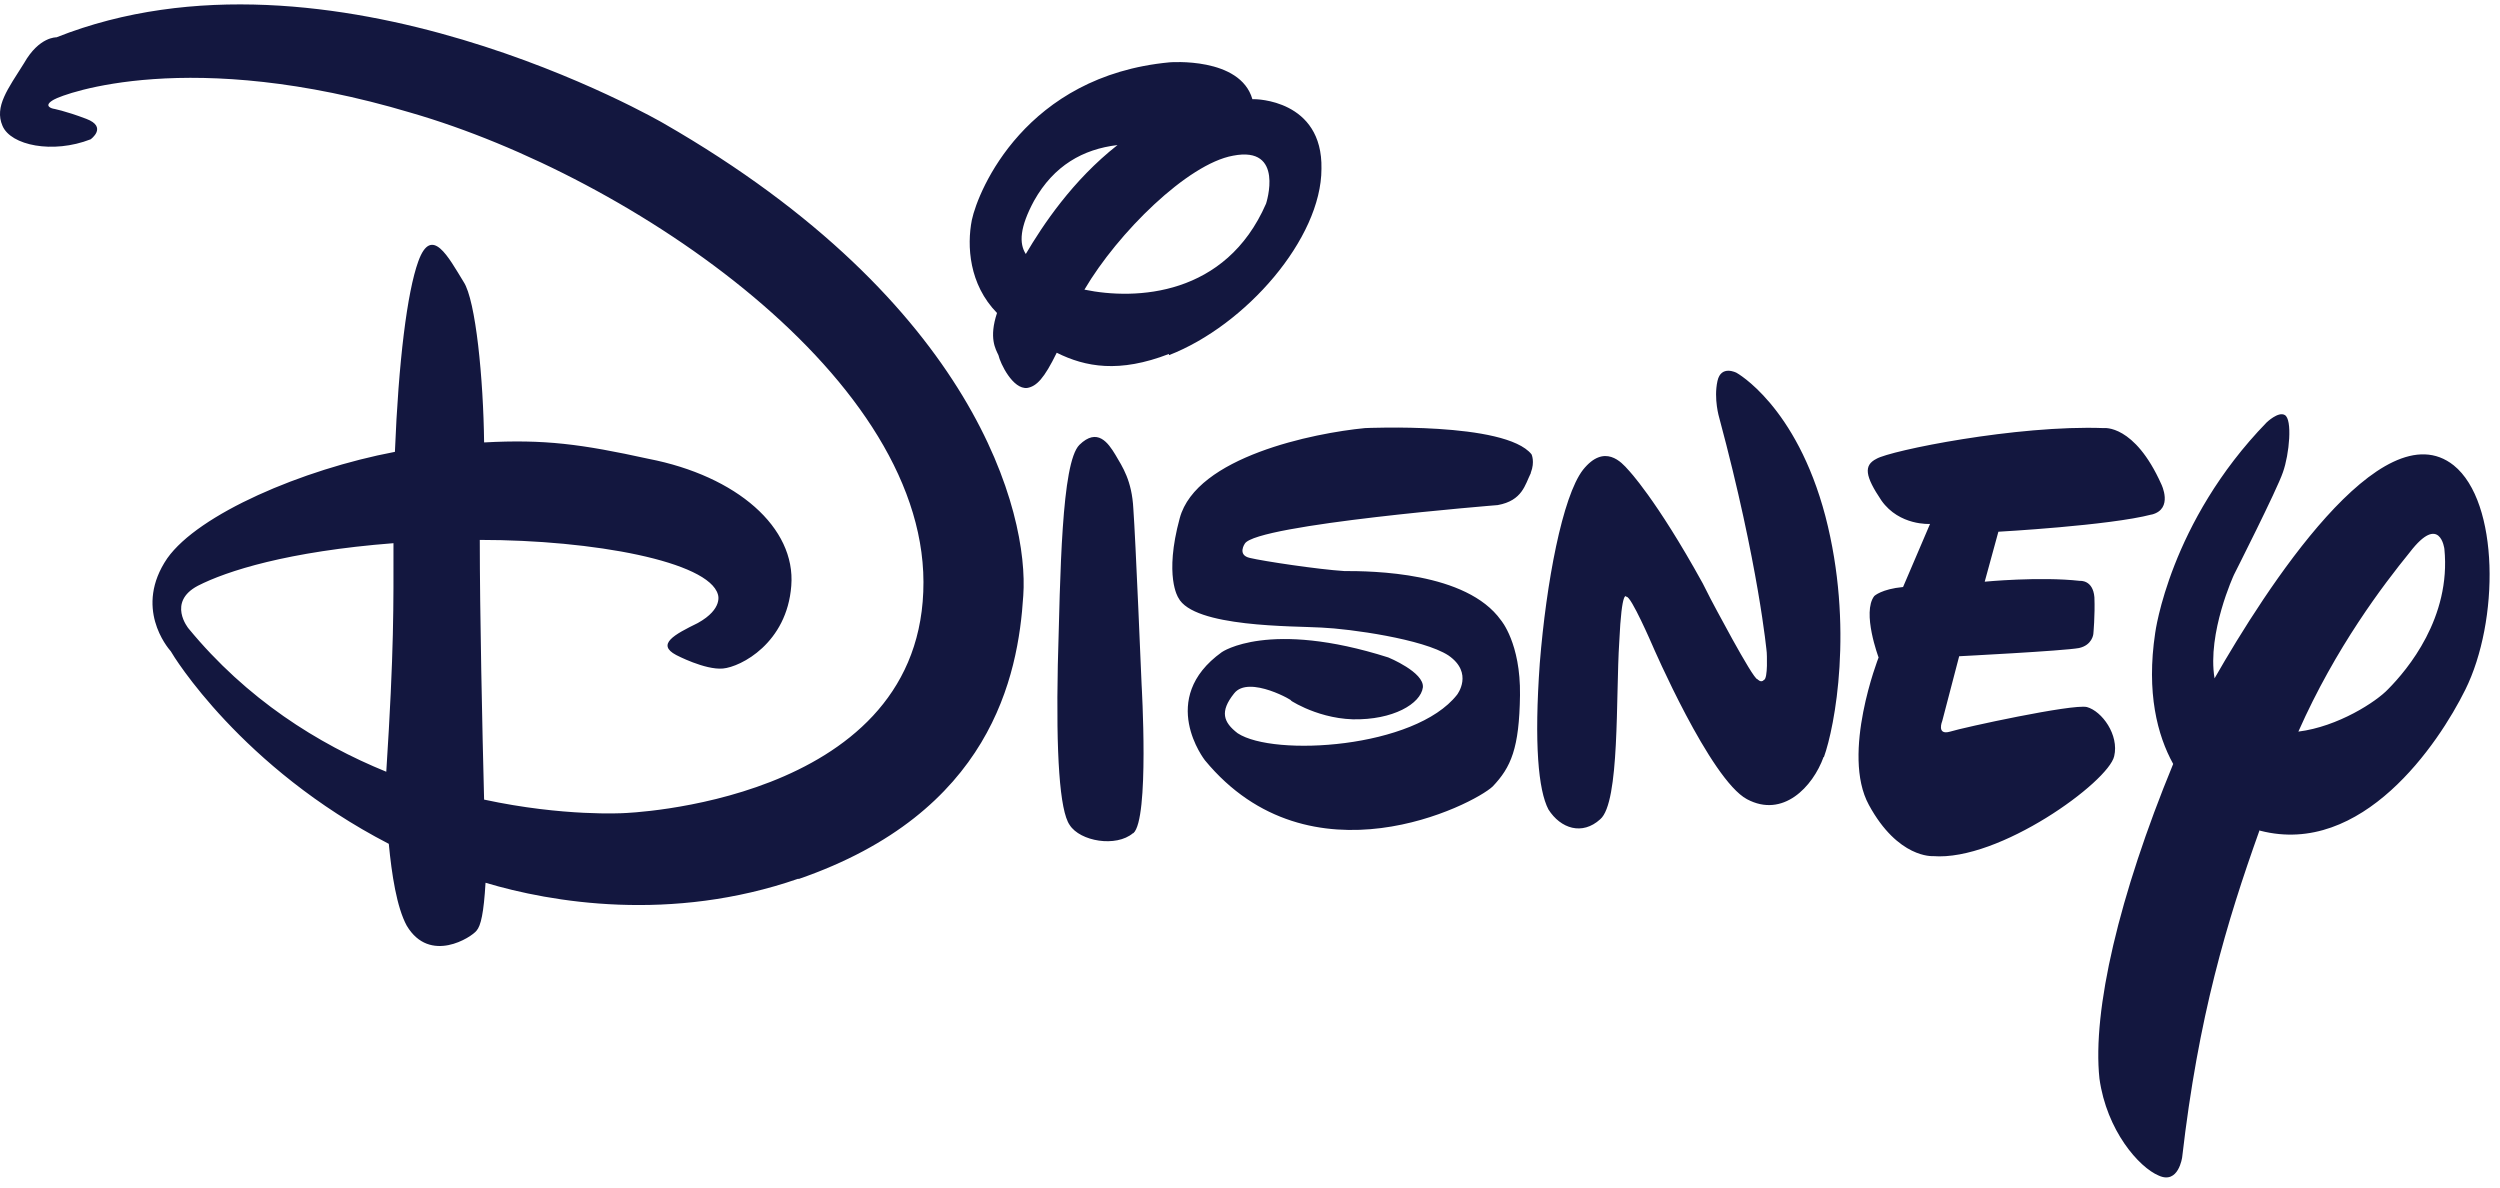
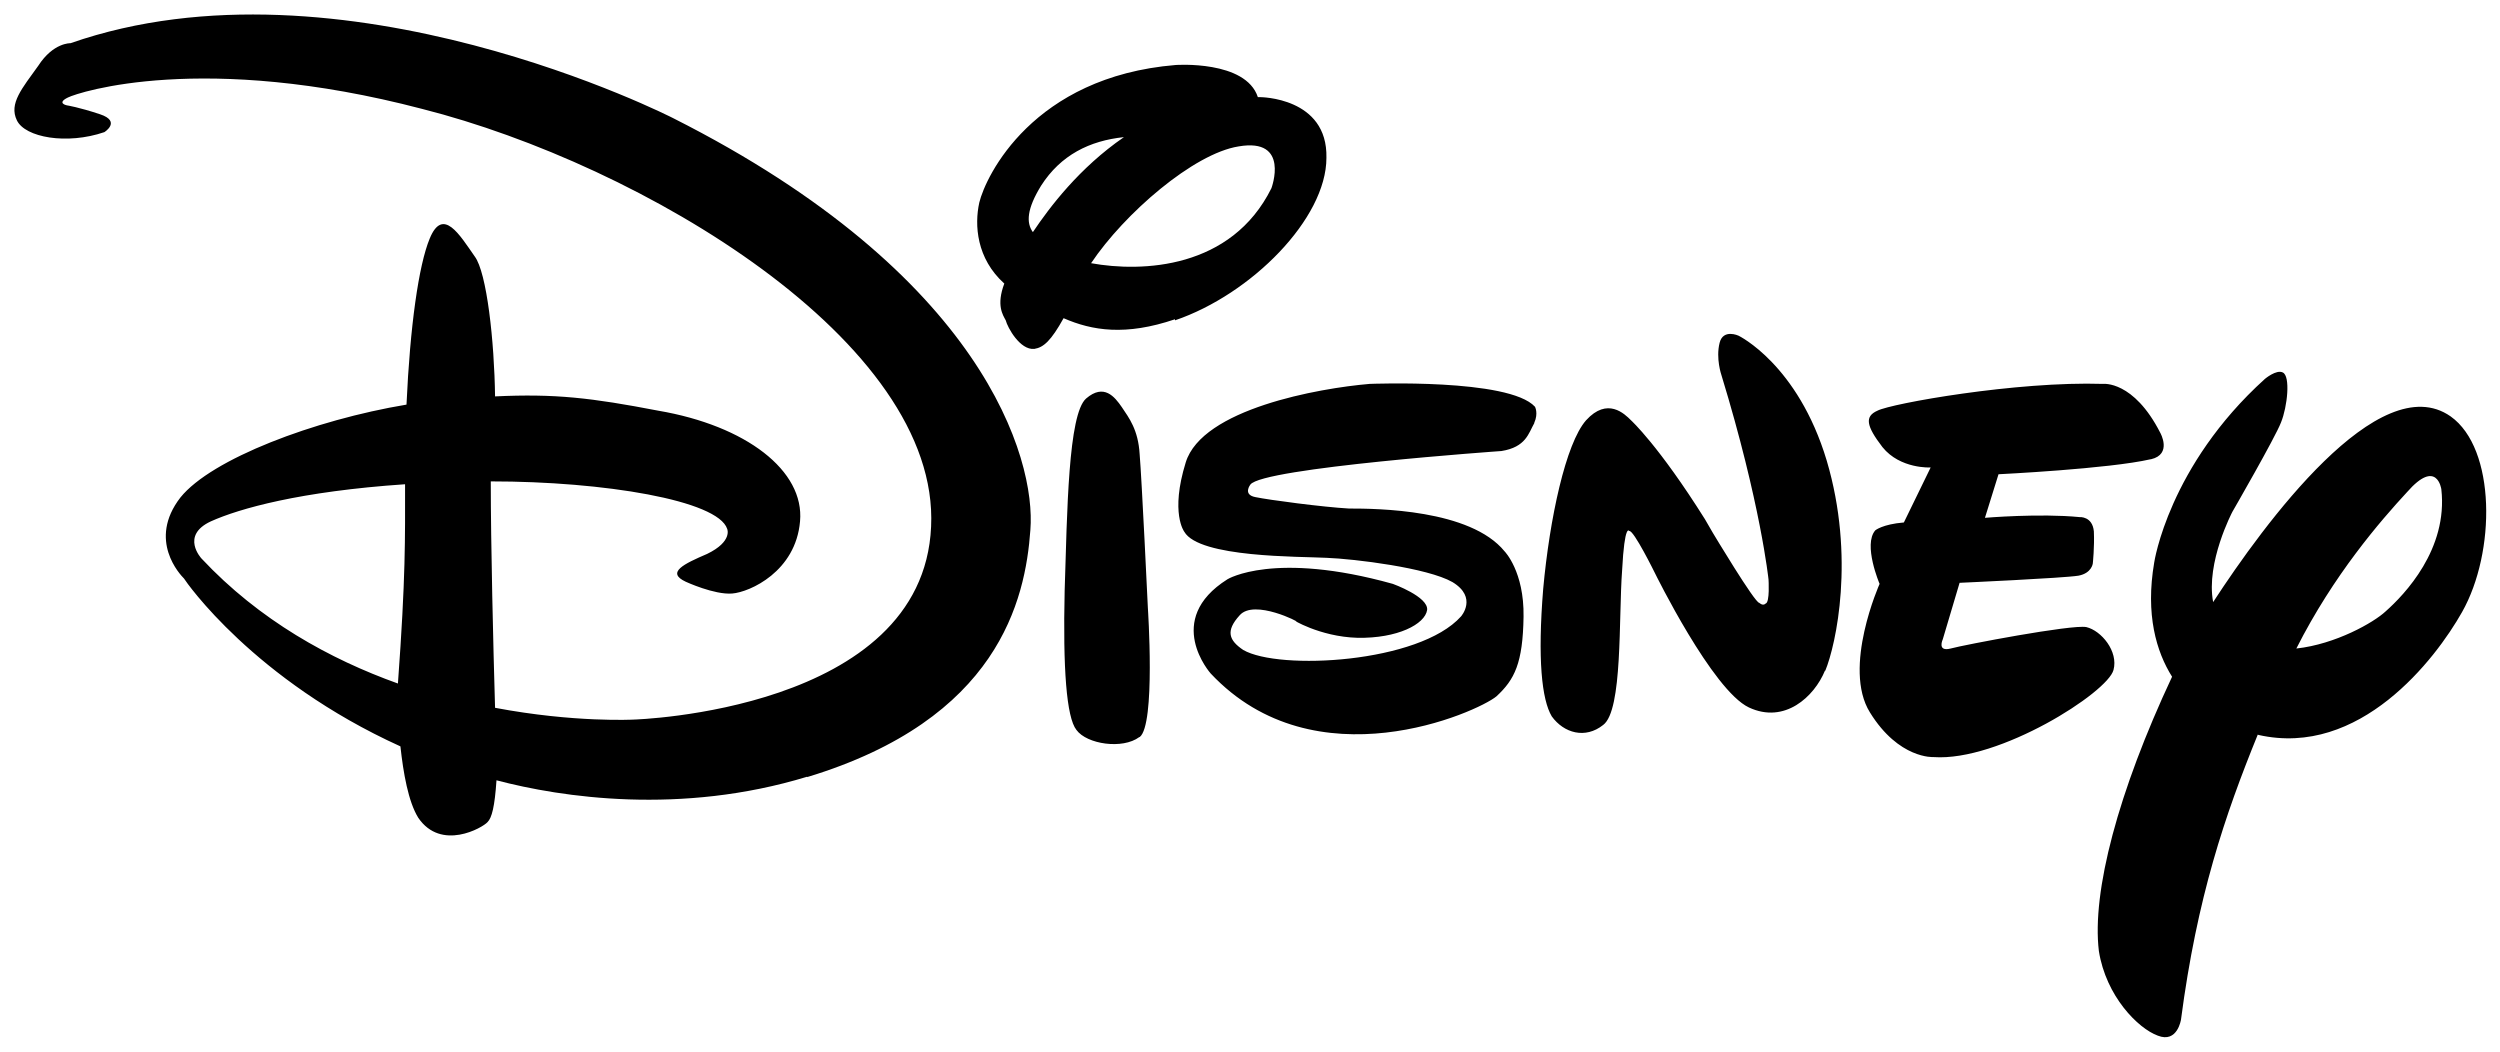
- <svg xmlns="http://www.w3.org/2000/svg" width="139" height="66" viewBox="0 0 139 66" fill="none">
-   <path d="M119.629 28.607C117.289 29.222 111.11 29.564 111.11 29.564L110.35 32.342C110.35 32.342 113.41 32.046 115.65 32.297C115.65 32.297 116.369 32.228 116.449 33.208C116.489 34.209 116.389 35.257 116.389 35.257C116.389 35.257 116.329 35.872 115.59 36.031C114.73 36.191 108.93 36.487 108.93 36.487L107.99 40.085C107.99 40.085 107.65 40.905 108.43 40.677C109.15 40.45 115.23 39.129 116.03 39.311C116.869 39.539 117.829 40.859 117.549 42.044C117.229 43.478 111.15 47.897 107.47 47.6C107.47 47.6 105.53 47.737 103.91 44.754C102.351 41.907 104.45 36.555 104.45 36.555C104.45 36.555 103.51 34.05 104.21 33.139C104.21 33.139 104.61 32.752 105.81 32.638L107.31 29.131C107.31 29.131 105.61 29.245 104.61 27.833C103.69 26.466 103.61 25.874 104.33 25.51C105.09 25.055 112.13 23.62 116.969 23.802C116.969 23.802 118.669 23.574 120.169 26.922C120.169 26.922 120.849 28.288 119.649 28.607M101.391 42.089C100.791 43.752 99.131 45.505 97.131 44.435C95.091 43.342 91.871 35.872 91.871 35.872C91.871 35.872 90.671 33.094 90.431 33.185C90.431 33.185 90.171 32.638 90.031 35.69C89.832 38.719 90.072 44.617 88.972 45.551C87.972 46.462 86.772 46.075 86.092 45.004C85.532 43.934 85.292 41.361 85.612 36.874C85.972 32.388 86.872 27.605 88.012 26.125C89.212 24.622 90.171 25.715 90.531 26.125C90.531 26.125 92.071 27.719 94.671 32.433L95.111 33.299C95.111 33.299 97.471 37.785 97.711 37.762C97.711 37.762 97.911 37.99 98.071 37.808C98.311 37.739 98.231 36.282 98.231 36.282C98.231 36.282 97.791 31.431 95.591 23.233C95.591 23.233 95.271 22.185 95.491 21.183C95.691 20.272 96.551 20.727 96.551 20.727C96.551 20.727 99.871 22.549 101.491 28.698C103.091 34.847 102.011 40.427 101.411 42.089M85.112 26.307C84.792 26.945 84.652 27.833 83.272 28.083C83.272 28.083 69.873 29.154 69.213 30.224C69.213 30.224 68.773 30.862 69.493 31.021C70.253 31.203 73.293 31.659 74.733 31.75C76.293 31.75 81.532 31.796 83.452 34.483C83.452 34.483 84.552 35.758 84.512 38.65C84.472 41.611 84.012 42.659 82.992 43.729C81.932 44.731 72.853 49.377 66.993 42.271C66.993 42.271 64.314 38.855 67.933 36.259C67.933 36.259 70.533 34.437 77.192 36.555C77.192 36.555 79.192 37.375 79.112 38.218C78.992 39.129 77.453 40.04 75.213 39.994C73.053 39.926 71.453 38.742 71.773 38.947C72.073 39.06 69.433 37.489 68.613 38.559C67.813 39.561 68.013 40.154 68.813 40.768C70.813 42.089 78.672 41.611 81.012 38.628C81.012 38.628 81.952 37.421 80.532 36.441C79.132 35.53 75.053 34.961 73.473 34.893C71.973 34.802 66.353 34.893 65.513 33.23C65.513 33.23 64.713 32.046 65.593 28.812C66.513 25.396 73.053 24.075 75.893 23.802C75.893 23.802 83.692 23.438 85.152 25.259C85.152 25.259 85.352 25.669 85.112 26.284M62.994 46.325C62.054 47.122 60.054 46.781 59.474 45.87C58.914 45.073 58.714 41.93 58.814 36.988C58.954 31.932 59.014 25.738 60.014 24.736C61.014 23.756 61.614 24.622 62.014 25.282C62.414 25.965 62.934 26.717 63.014 28.288C63.134 29.883 63.474 38.081 63.474 38.081C63.474 38.081 63.913 45.551 63.014 46.325M64.993 19.68C62.234 20.75 60.354 20.409 58.754 19.612C58.054 21.046 57.634 21.479 57.114 21.57C56.314 21.661 55.614 20.204 55.514 19.748C55.354 19.407 54.974 18.792 55.434 17.402C53.874 15.808 53.754 13.668 54.034 12.233C54.394 10.548 57.034 4.216 65.033 3.465C65.033 3.465 68.953 3.146 69.633 5.515H69.753C69.753 5.515 73.553 5.515 73.473 9.386C73.473 13.258 69.273 18.086 64.993 19.748M68.553 8.657C66.033 9.113 62.154 12.939 60.294 16.104C63.154 16.697 68.153 16.469 70.393 11.322C70.393 11.322 71.453 8.088 68.553 8.657ZM57.494 11.162C56.694 12.643 56.654 13.531 57.034 14.123C57.974 12.529 59.634 10.024 62.134 8.065C60.214 8.293 58.594 9.204 57.494 11.162ZM125.629 46.166C123.789 51.313 122.229 56.528 121.329 64.339C121.329 64.339 121.129 65.865 120.029 65.364C118.929 64.909 117.129 62.859 116.729 59.967C116.329 56.186 117.809 49.81 120.829 42.476C119.949 40.882 119.329 38.514 119.829 35.189C119.829 35.189 120.629 29.04 126.029 23.483C126.029 23.483 126.669 22.868 127.029 23.073C127.469 23.301 127.289 25.259 126.929 26.262C126.609 27.218 124.209 31.955 124.209 31.955C124.209 31.955 122.709 35.189 123.129 37.717C125.969 32.752 132.428 22.686 136.428 25.874C138.968 27.924 138.968 34.528 137.068 38.354C135.568 41.383 131.328 47.646 125.669 46.188M133.988 30.702C132.508 32.524 129.868 35.986 127.789 40.677C129.988 40.404 132.128 39.015 132.788 38.309C133.848 37.238 136.288 34.346 135.908 30.52C135.908 30.52 135.668 28.516 133.988 30.702ZM44.395 48.853C37.316 51.313 30.636 50.174 26.996 49.081C26.896 50.766 26.736 51.472 26.496 51.745C26.216 52.11 23.897 53.613 22.617 51.472C22.057 50.447 21.777 48.603 21.617 46.917C13.417 42.681 9.618 36.441 9.498 36.214C9.298 35.986 7.438 33.777 9.298 31.044C11.038 28.584 16.797 26.102 21.957 25.123C22.157 20.113 22.637 16.241 23.257 14.533C23.997 12.483 24.936 14.305 25.776 15.672C26.456 16.697 26.876 21.092 26.916 24.599C30.276 24.417 32.316 24.69 36.056 25.51C40.975 26.466 44.255 29.336 43.995 32.57C43.755 35.758 41.195 37.079 40.195 37.17C39.195 37.261 37.596 36.419 37.596 36.419C36.476 35.827 37.495 35.28 38.795 34.642C40.235 33.845 39.915 33.048 39.915 33.048C39.395 31.226 33.016 30.019 26.676 30.019C26.676 34.005 26.816 40.609 26.916 44.458C31.356 45.414 34.676 45.209 34.676 45.209C34.676 45.209 50.874 44.685 51.334 32.911C51.834 21.115 35.136 9.819 22.837 6.266C10.558 2.6 3.598 5.196 2.998 5.537C2.338 5.902 2.938 6.038 2.938 6.038C2.938 6.038 3.598 6.152 4.798 6.608C5.998 7.063 5.038 7.746 5.038 7.746C2.938 8.566 0.598 8.088 0.138 6.995C-0.322 5.925 0.438 4.945 1.338 3.51C2.178 2.03 3.138 2.076 3.138 2.076C18.337 -3.959 36.896 6.858 36.896 6.858C54.254 16.833 57.214 28.562 56.894 33.116C56.614 37.603 55.094 45.187 44.395 48.876M10.998 32.57C9.278 33.481 10.478 34.938 10.478 34.938C13.717 38.878 17.677 41.361 21.477 42.909C21.917 36.077 21.877 33.64 21.877 30.201C15.997 30.657 12.597 31.75 10.998 32.57Z" fill="#13173F" />
+ <svg xmlns="http://www.w3.org/2000/svg" class="black" width="700" height="294.4" viewBox="0 0 700 294.423">
+   <path d="M602.2 128.6c-11.7 2.7-42.6 4.2-42.6 4.2l-3.8 12.2s15.3-1.3 26.5-.2c0 0 3.6-.3 4 4 .2 4.4-.3 9-.3 9s-.3 2.7-4 3.4c-4.3.7-33.3 2-33.3 2L544 179s-1.7 3.6 2.2 2.6c3.6-1 34-6.8 38-6 4.2 1 9 6.8 7.6 12-1.6 6.3-32 25.7-50.4 24.4 0 0-9.7.6-17.8-12.5-7.8-12.5 2.7-36 2.7-36s-4.7-11-1.2-15c0 0 2-1.7 8-2.2l7.5-15.4s-8.5.5-13.5-5.7c-4.6-6-5-8.6-1.4-10.2 3.8-2 39-8.3 63.2-7.5 0 0 8.5-1 16 13.7 0 0 3.4 6-2.6 7.4M511 187.8c-3 7.3-11.3 15-21.3 10.3-10.2-4.8-26.3-37.6-26.3-37.6s-6-12.2-7.2-11.8c0 0-1.3-2.4-2 11-1 13.3.2 39.2-5.3 43.3-5 4-11 2.3-14.4-2.4-2.8-4.7-4-16-2.4-35.7 1.8-19.7 6.3-40.7 12-47.2 6-6.6 10.8-1.8 12.6 0 0 0 7.7 7 20.7 27.7l2.2 3.8s11.8 19.7 13 19.6c0 0 1 1 1.8.2 1.2-.3.8-6.7.8-6.7S493 141 482 105c0 0-1.6-4.6-.5-9 1-4 5.3-2 5.3-2s16.6 8 24.7 35c8 27 2.6 51.5-.4 58.8M429.6 118.5c-1.6 2.8-2.3 6.7-9.2 7.8 0 0-67 4.7-70.3 9.4 0 0-2.2 2.8 1.4 3.5 3.8.8 19 2.8 26.2 3.2 7.8 0 34 .2 43.6 12 0 0 5.5 5.6 5.3 18.3-.2 13-2.5 17.6-7.6 22.3-5.3 4.4-50.7 24.8-80-6.4 0 0-13.4-15 4.7-26.4 0 0 13-8 46.3 1.3 0 0 10 3.6 9.6 7.3-.6 4-8.3 8-19.5 7.8-10.8-.3-18.8-5.5-17.2-4.6 1.5.5-11.7-6.4-15.8-1.7-4 4.4-3 7 1 9.7 10 5.8 49.3 3.7 61-9.4 0 0 4.7-5.3-2.4-9.6-7-4-27.4-6.5-35.3-6.8-7.5-.4-35.6 0-39.8-7.3 0 0-4-5.2.4-19.4 4.6-15 37.3-20.8 51.5-22 0 0 39-1.6 46.3 6.4 0 0 1 1.8-.2 4.5M319 206.4c-4.7 3.5-14.7 2-17.6-2-2.8-3.5-3.8-17.3-3.3-39 .7-22.2 1-49.4 6-53.8 5-4.3 8-.5 10 2.4 2 3 4.6 6.3 5 13.2.6 7 2.3 43 2.3 43s2.2 32.8-2.3 36.2M329 89.4c-13.8 4.7-23.2 3.2-31.2-.3-3.5 6.3-5.6 8.2-8.2 8.6-4 .4-7.5-6-8-8-.8-1.5-2.7-4.2-.4-10.3-7.8-7-8.4-16.4-7-22.7 1.8-7.4 15-35.2 55-38.5 0 0 19.6-1.4 23 9h.6s19 0 18.6 17c0 17-21 38.2-42.4 45.5m17.8-48.7c-12.6 2-32 18.8-41.3 32.7 14.3 2.6 39.3 1.6 50.5-21 0 0 5.3-14.2-9.2-11.7m-55.3 11c-4 6.5-4.2 10.4-2.3 13 4.7-7 13-18 25.5-26.6-9.6 1-17.7 5-23.2 13.6M632.2 205.7c-9.2 22.6-17 45.5-21.5 79.8 0 0-1 6.7-6.5 4.5-5.5-2-14.5-11-16.5-23.7-2-16.6 5.4-44.6 20.5-76.8-4.4-7-7.5-17.4-5-32 0 0 4-27 31-51.4 0 0 3.2-2.7 5-1.8 2.2 1 1.3 9.6-.5 14-1.6 4.2-13.6 25-13.6 25s-7.5 14.2-5.4 25.3c14.2-21.8 46.5-66 66.5-52 12.7 9 12.7 38 3.2 54.8-7.5 13.3-28.7 40.8-57 34.4m41.6-68c-7.4 8-20.6 23.2-31 43.8 11-1.2 21.7-7.3 25-10.4 5.3-4.7 17.5-17.4 15.6-34.2 0 0-1.2-8.8-9.6.8M226 217.5c-35.4 10.8-68.8 5.8-87 1-.5 7.4-1.3 10.5-2.5 11.7-1.4 1.6-13 8.2-19.4-1.2-2.8-4.5-4.2-12.6-5-20-41-18.6-60-46-60.6-47-1-1-10.3-10.7-1-22.7 8.7-10.8 37.5-21.7 63.3-26 1-22 3.4-39 6.5-46.5 3.7-9 8.4-1 12.6 5 3.4 4.5 5.5 23.8 5.7 39.2 16.8-.8 27 .4 45.7 4 24.6 4.2 41 16.8 39.7 31-1.2 14-14 19.8-19 20.2-5 .4-13-3.3-13-3.3-5.6-2.6-.5-5 6-7.8 7.2-3.5 5.6-7 5.6-7-2.6-8-34.5-13.3-66.2-13.3 0 17.5.7 46.5 1.2 63.4 22.2 4.2 38.8 3.3 38.8 3.3s81-2.3 83.3-54c2.5-51.8-81-101.4-142.5-117C56.8 14.4 22 25.8 19 27.3c-3.3 1.6-.3 2.2-.3 2.2S22 30 28 32c6 2 1.2 5 1.2 5C18.7 40.6 7 38.5 4.7 33.7c-2.3-4.7 1.5-9 6-15.3 4.2-6.5 9-6.3 9-6.3 76-26.5 168.8 21 168.8 21 86.8 43.8 101.6 95.3 100 115.3-1.4 19.7-9 53-62.5 69.2M59 146c-8.6 4-2.6 10.4-2.6 10.4 16.2 17.3 36 28.2 55 35 2.2-30 2-40.7 2-55.8C84 137.6 67 142.4 59 146" />
</svg>
